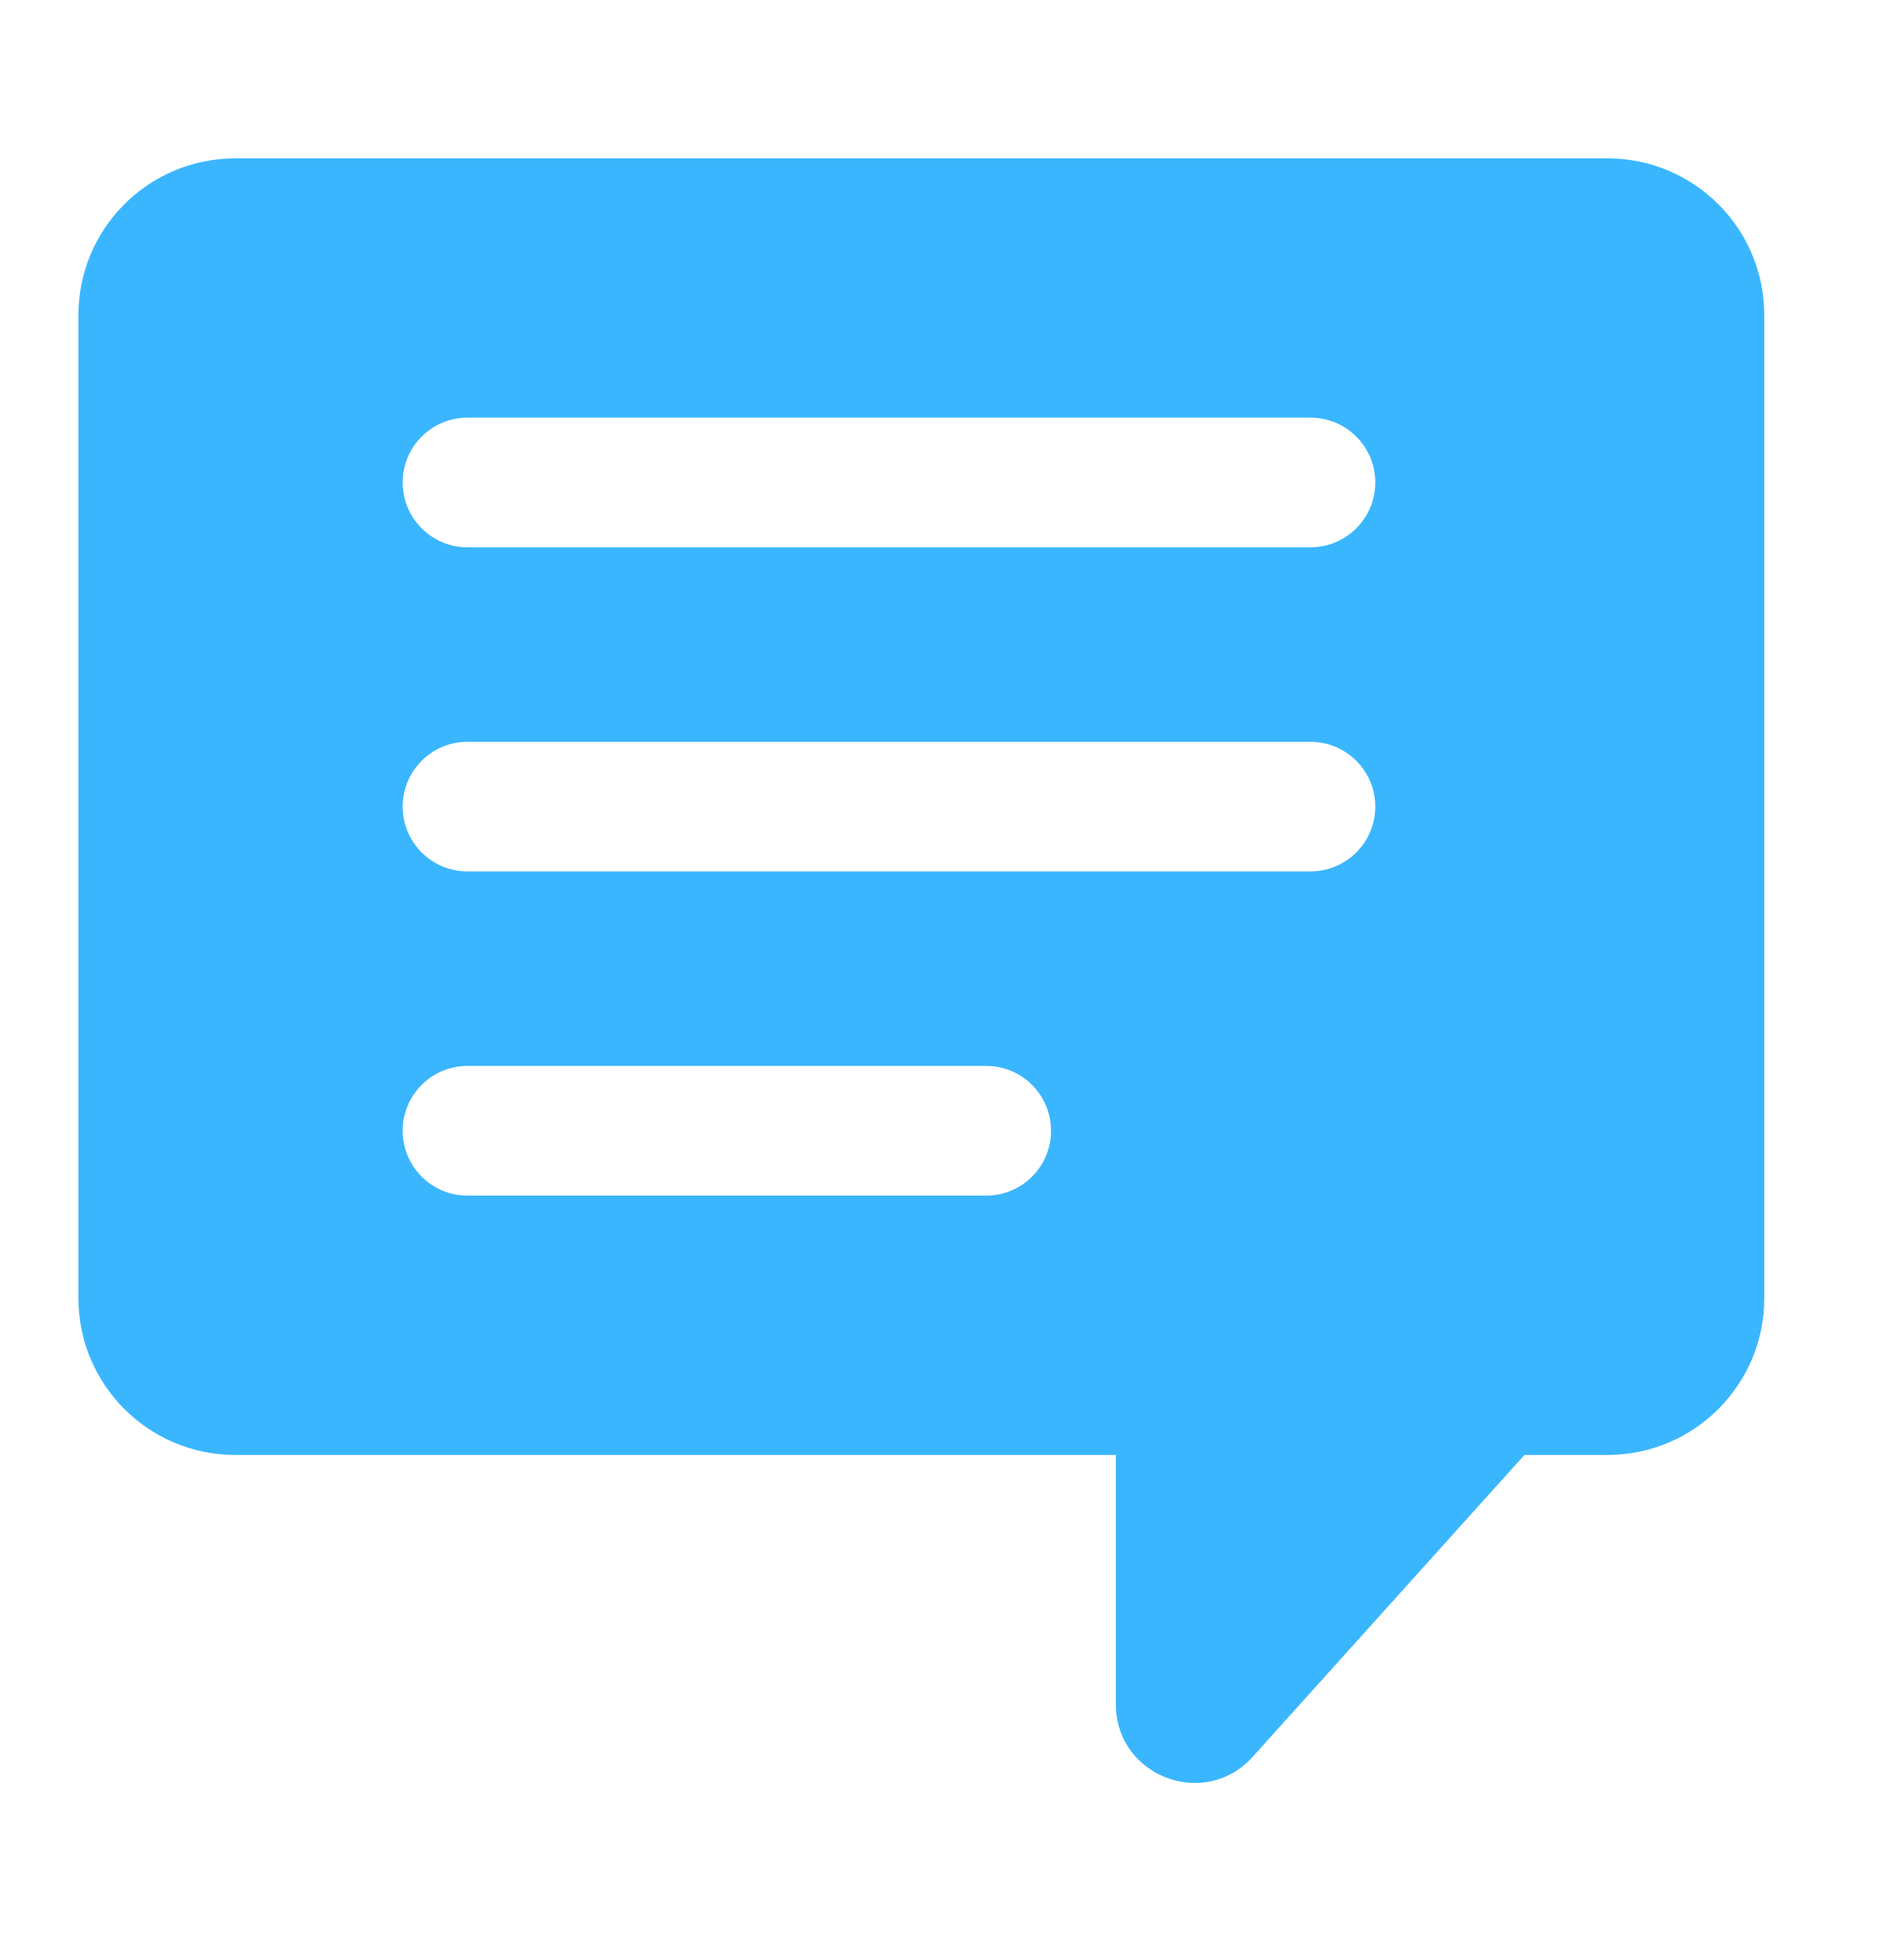
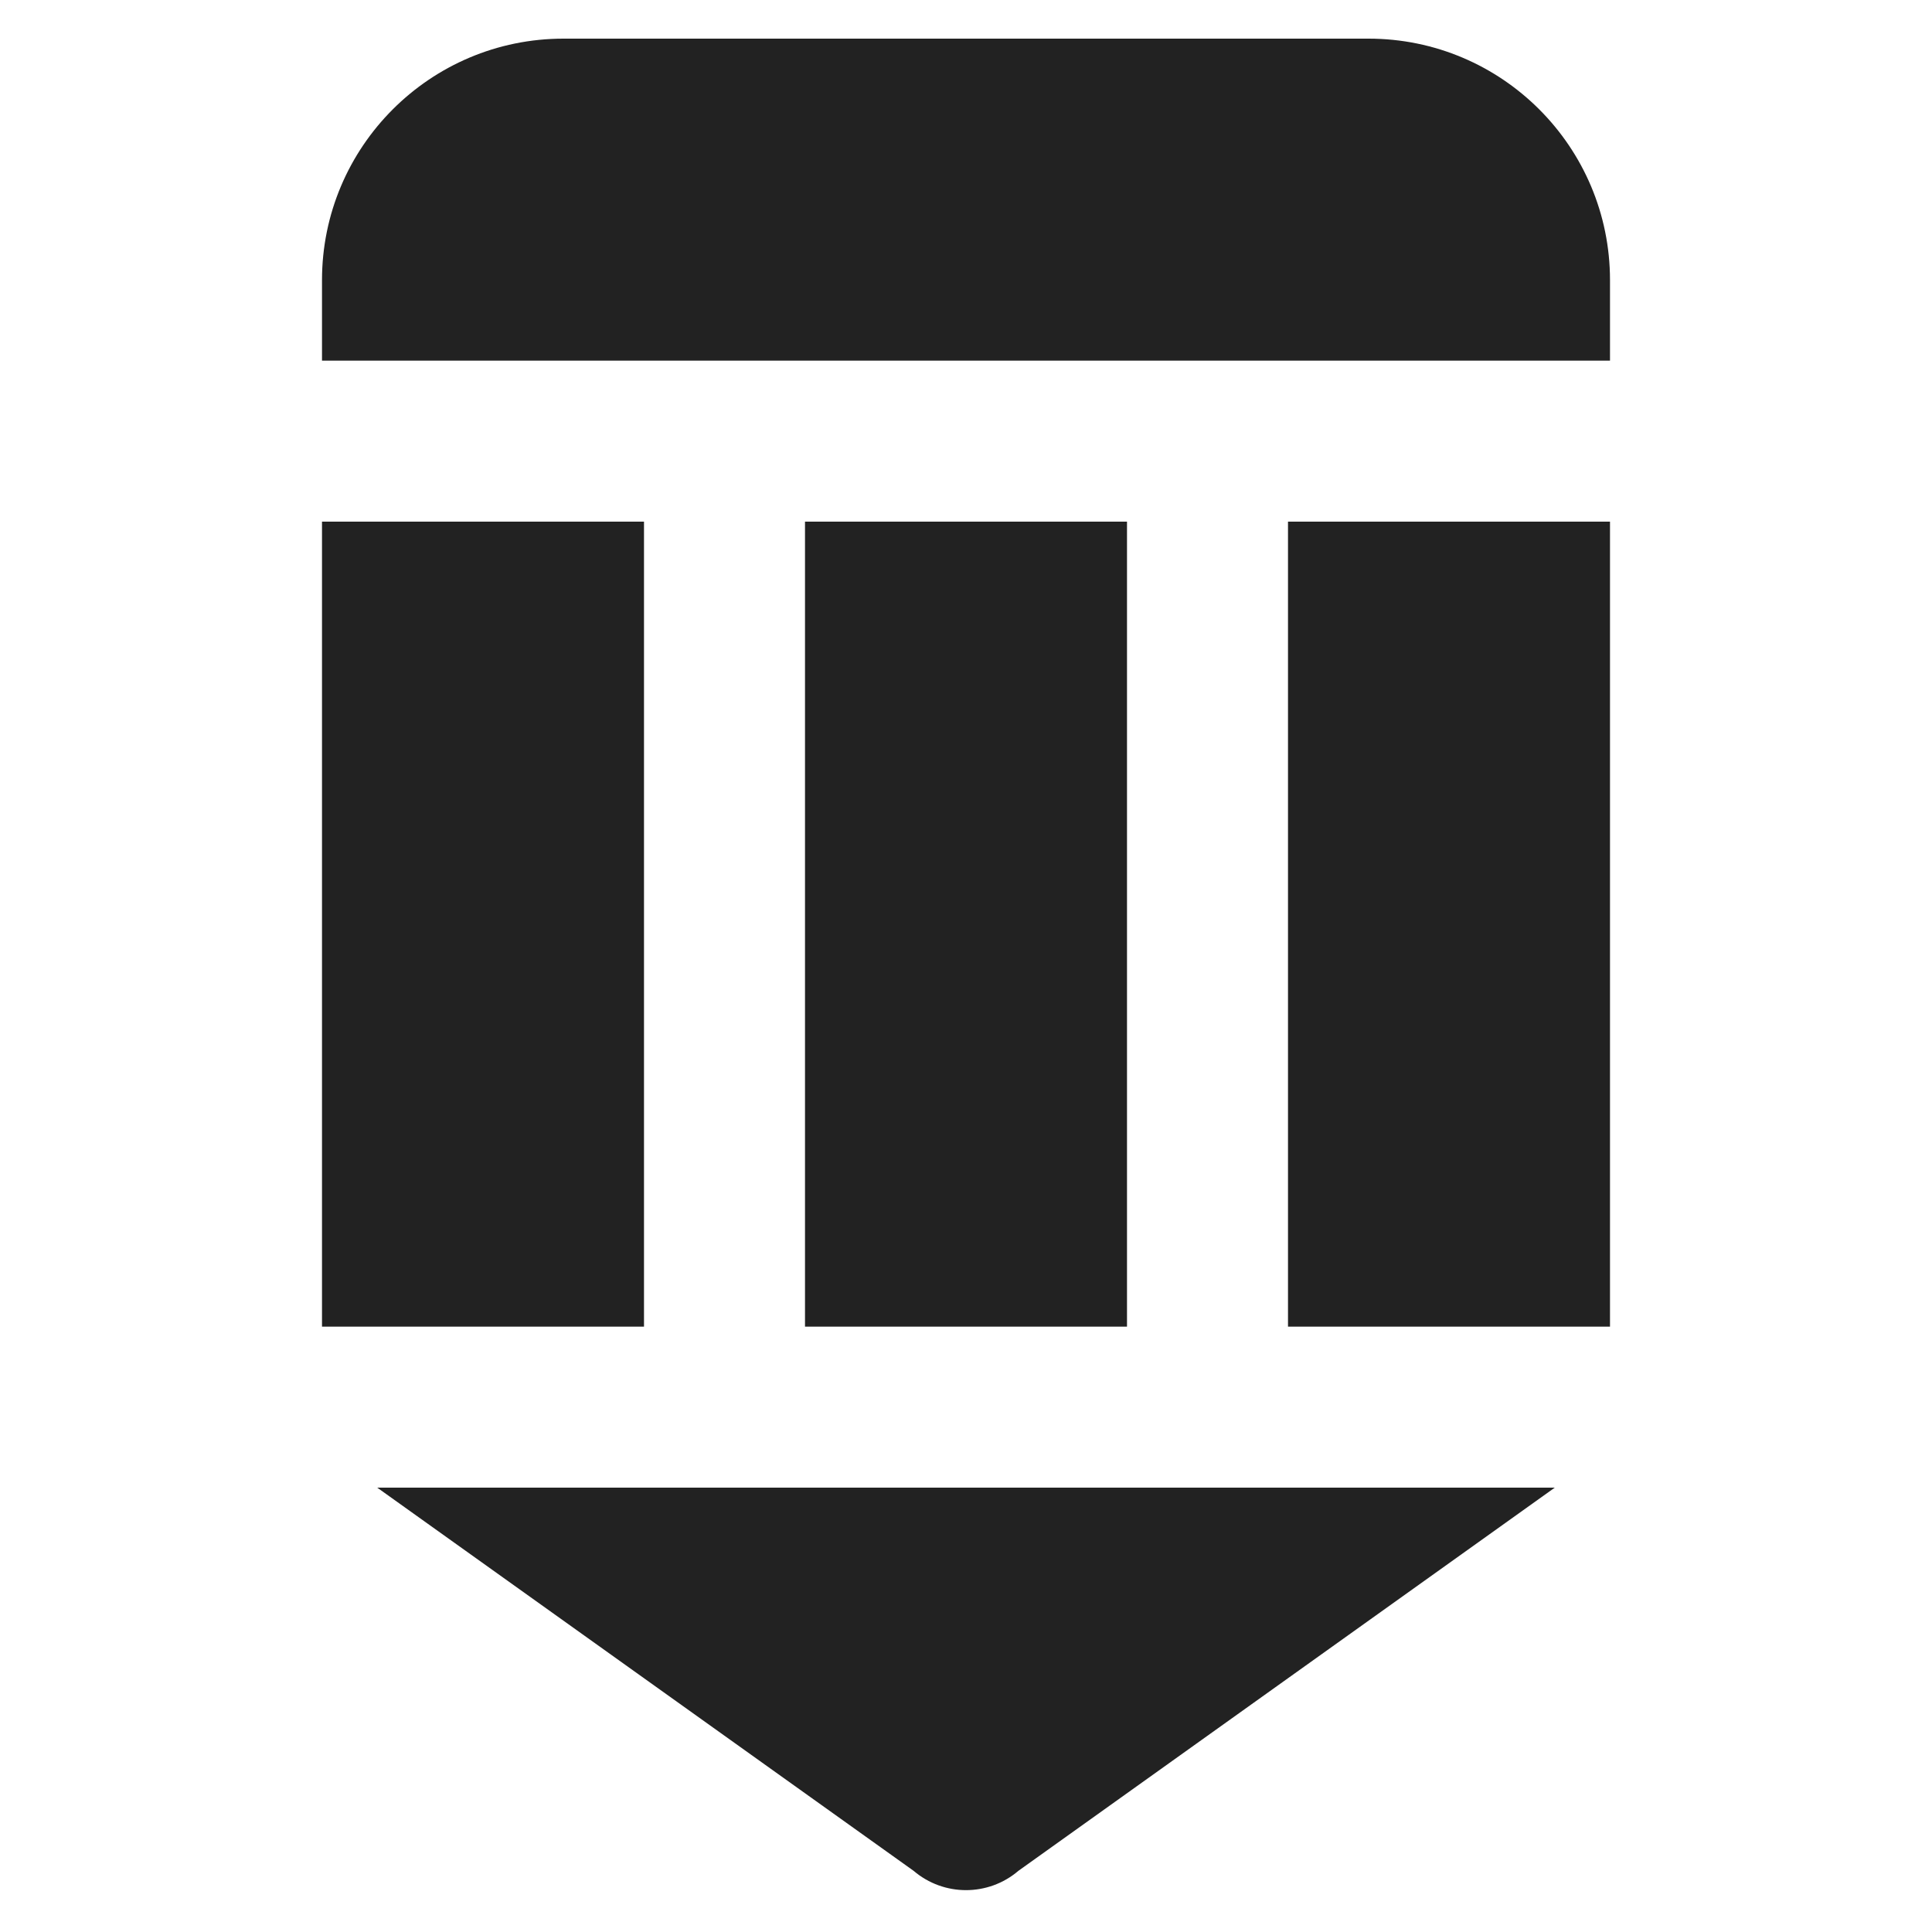
- <svg xmlns="http://www.w3.org/2000/svg" width="24" height="25" viewBox="0 0 24 25" fill="none">
-   <g id="flat_icon_24x24">
-     <path id="Subtract" fill-rule="evenodd" clip-rule="evenodd" d="M1 4.02C1 2.915 1.895 2.02 3 2.02H20.499C21.604 2.02 22.499 2.915 22.499 4.02V16.558C22.499 17.662 21.604 18.558 20.499 18.558H19.44L15.974 22.409C15.361 23.09 14.23 22.656 14.23 21.74V18.558H3C1.895 18.558 1 17.662 1 16.558V4.02ZM5.961 5.327C5.505 5.327 5.135 5.697 5.135 6.154C5.135 6.611 5.505 6.981 5.961 6.981L16.711 6.981C17.168 6.981 17.538 6.611 17.538 6.154C17.538 5.697 17.168 5.327 16.711 5.327L5.961 5.327ZM5.135 10.289C5.135 9.832 5.505 9.462 5.961 9.462L16.711 9.462C17.168 9.462 17.538 9.832 17.538 10.289C17.538 10.745 17.168 11.115 16.711 11.115L5.961 11.115C5.505 11.115 5.135 10.745 5.135 10.289ZM5.961 13.596C5.505 13.596 5.135 13.966 5.135 14.423C5.135 14.88 5.505 15.25 5.961 15.25L12.577 15.25C13.033 15.25 13.403 14.88 13.403 14.423C13.403 13.966 13.033 13.596 12.577 13.596L5.961 13.596Z" fill="#3AB6FF" />
-   </g>
+ <svg xmlns="http://www.w3.org/2000/svg" width="24" height="24" viewBox="0 0 24 24" fill="none">
+   <path fill-rule="evenodd" clip-rule="evenodd" d="M4 3.48C4 1.824 5.343 0.48 7 0.48H17C18.657 0.48 20 1.824 20 3.48V4.48H4V3.48ZM4 6.48V16.48H8V6.48H4ZM4.686 18.48L11.349 23.24C11.537 23.4 11.768 23.48 12 23.48C12.232 23.48 12.464 23.4 12.651 23.24L19.314 18.48H4.686ZM20 16.48V6.48H16V16.48H20ZM10 6.48H14V16.48H10V6.48Z" fill="#222222" />
</svg>
